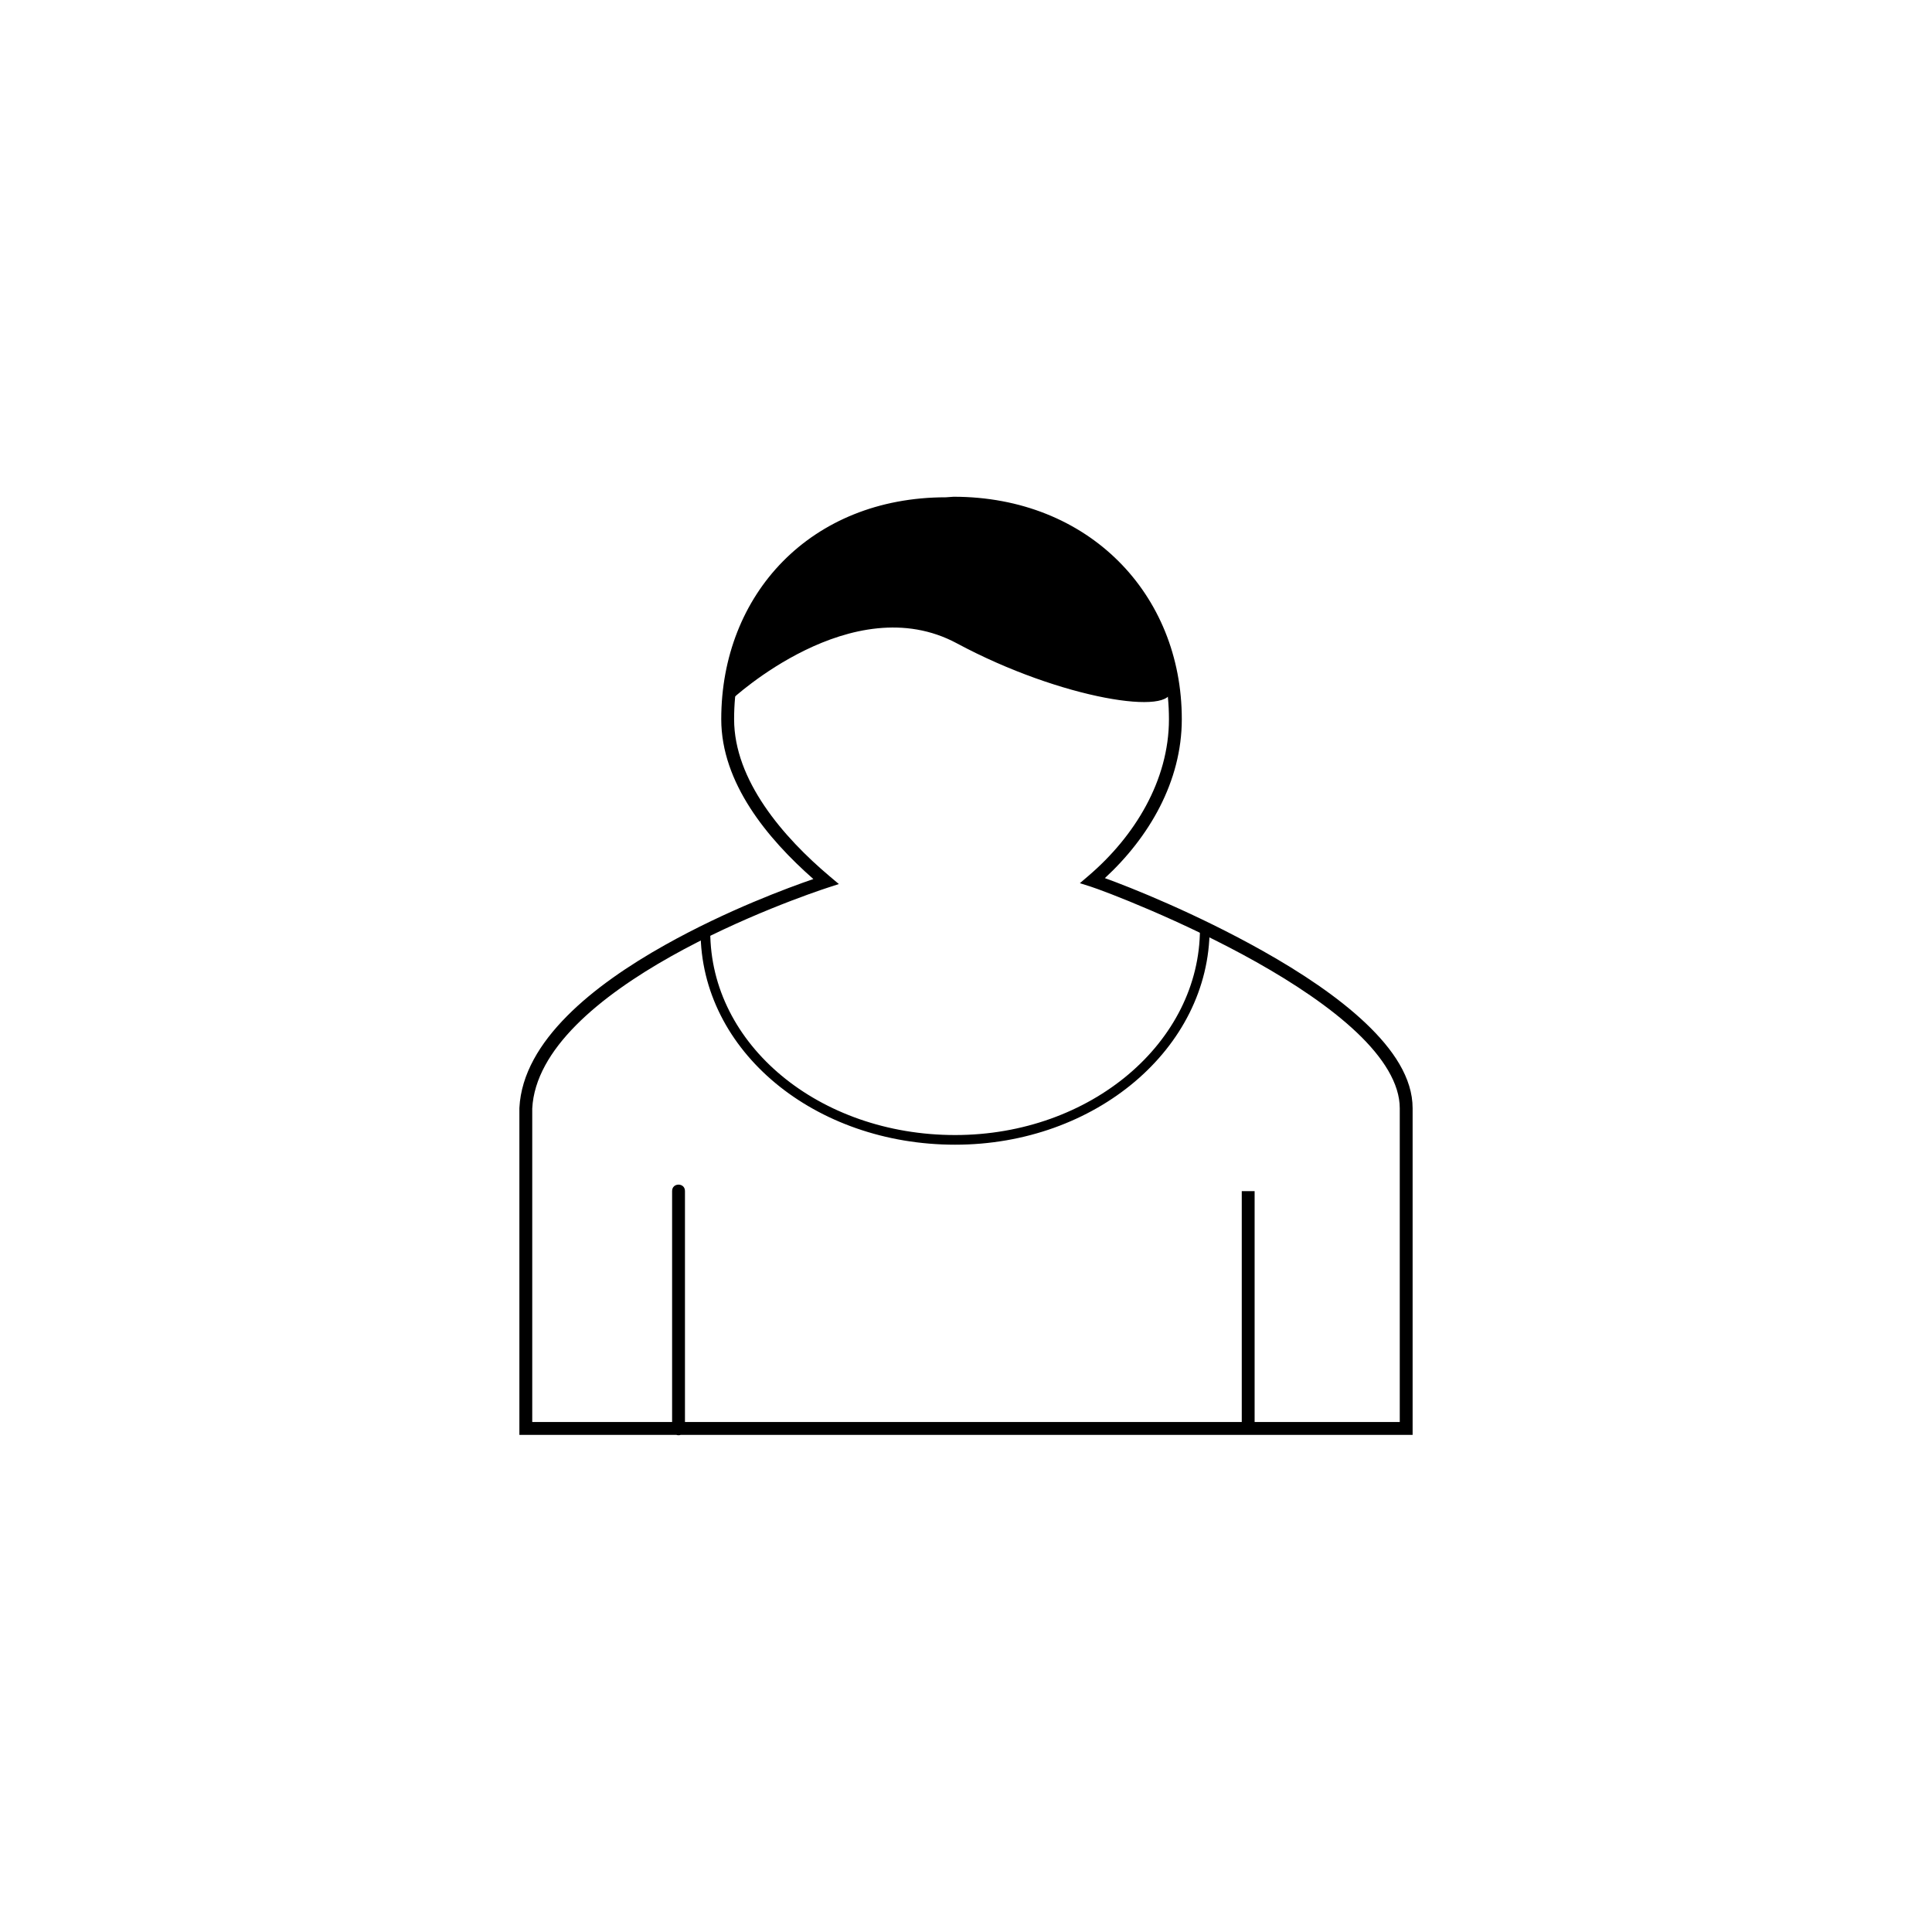
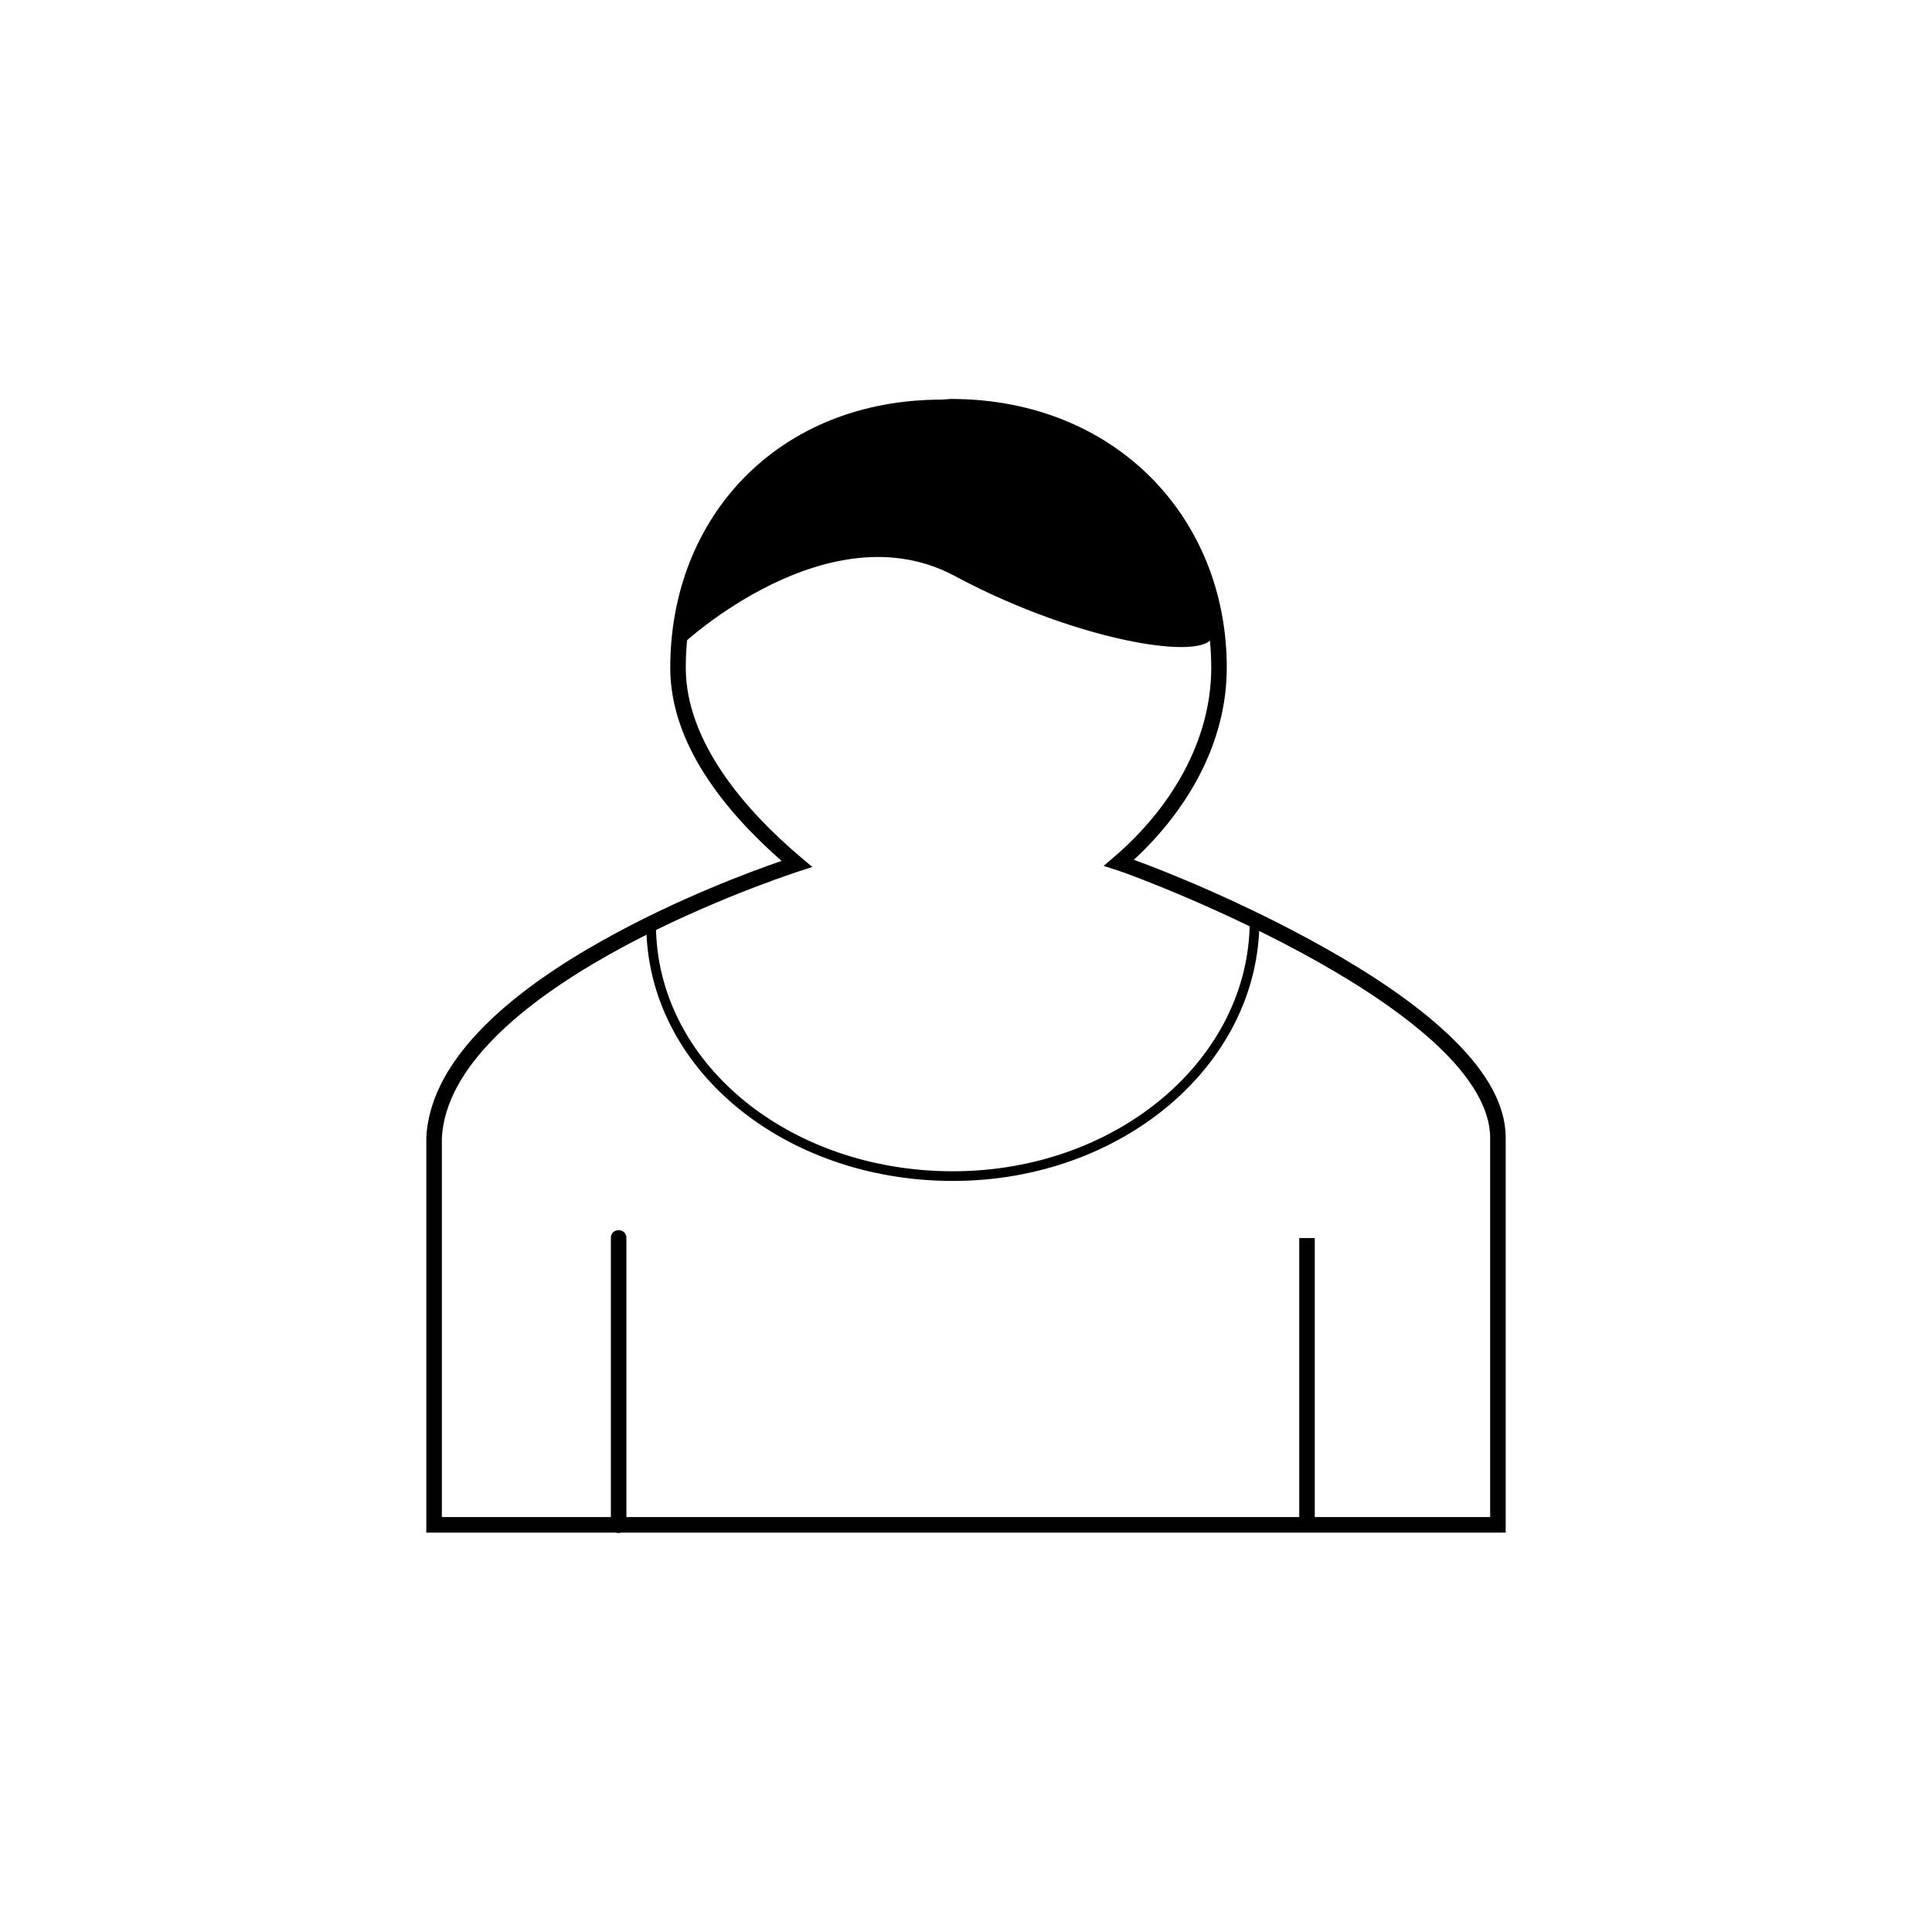
<svg xmlns="http://www.w3.org/2000/svg" width="2000" height="2000" viewBox="0 0 2000 2000" id="svg2" version="1.1">
  <defs id="defs4" />
  <g id="layer1" transform="translate(0,947.6378)">
-     <path style="color:#000000;font-style:normal;font-variant:normal;font-weight:normal;font-stretch:normal;font-size:medium;line-height:normal;font-family:sans-serif;text-indent:0;text-align:start;text-decoration:none;text-decoration-line:none;text-decoration-style:solid;text-decoration-color:#000000;letter-spacing:normal;word-spacing:normal;text-transform:none;direction:ltr;block-progression:tb;writing-mode:lr-tb;baseline-shift:baseline;text-anchor:start;white-space:normal;clip-rule:nonzero;display:inline;overflow:visible;visibility:visible;opacity:1;isolation:auto;mix-blend-mode:normal;color-interpolation:sRGB;color-interpolation-filters:linearRGB;solid-color:#000000;solid-opacity:1;fill:#000000;fill-opacity:1;fill-rule:nonzero;stroke:none;stroke-width:10;stroke-linecap:round;stroke-linejoin:miter;stroke-miterlimit:4;stroke-dasharray:none;stroke-dashoffset:0;stroke-opacity:1;color-rendering:auto;image-rendering:auto;shape-rendering:auto;text-rendering:auto;enable-background:accumulate" d="m 979.2,-432.84 c -139.995,0 -232.566,100.412 -232.566,229.717 0,65.983 47.926,123.732 95.361,165.46 -25.422,8.735 -89.184,32.129 -153.746,68.359 -36.972,20.748 -73.386,45.365 -101.281,73.478 -27.895,28.113 -47.502,59.993 -49.294,95.076 l -0.011,0.169 0,338.329 162.528,0 c 1.44,0.511 3.013,0.511 4.453,0 l 757.692,0 0,-338.16 c 0,-31.248 -19.951,-60.912 -48.823,-88.241 -28.872,-27.329 -67.17,-52.598 -106.251,-74.572 -69.14,-38.875 -137.436,-66.009 -163.495,-75.391 45.696,-42.173 79.631,-99.961 79.631,-164.506 0,-129.436 -96.271,-230.284 -236.266,-230.284 z m 3.967,12.177 c 133.628,0 226.923,94.918 226.923,217.541 0,63.455 -35.512,121.238 -83.125,161.979 l -9.08,7.77 11.386,3.626 c 12.723,4.053 94.444,34.816 171.468,78.123 38.512,21.654 76.056,46.542 103.626,72.638 27.57,26.096 44.664,53.123 44.664,78.573 l 0,324.85 -150.252,0 0,-239.011 -13.31,0 0,239.011 -576.396,0 0,-239.011 c 0.127,-9 -13.437,-9 -13.31,0 l 0,239.011 -144.785,0 0,-324.577 c 1.581,-30.498 18.918,-59.582 45.441,-86.312 26.543,-26.75 62.047,-50.875 98.346,-71.245 72.597,-40.74 148.36,-66.563 162.231,-71.076 l 11.391,-3.707 -9.166,-7.713 c -48.786,-41.059 -99.274,-99.895 -99.274,-162.931 0,-122.753 89.595,-217.541 223.223,-217.541 z" id="path4135" />
-     <path d="m 1247.194,13.702 c 0,120.749 -115.689,218.651 -258.452,218.651 -142.869,0 -258.505,-94.958 -258.505,-215.856" id="path4136" style="opacity:1;fill:none;fill-opacity:1;stroke:#000000;stroke-width:10;stroke-linecap:round;stroke-miterlimit:4;stroke-dasharray:none;stroke-opacity:1" />
-     <path style="opacity:1;fill:#000000;fill-opacity:1;stroke:none;stroke-width:10;stroke-linecap:round;stroke-miterlimit:4;stroke-dasharray:none;stroke-opacity:1" id="path4138" d="m 757.503,-223.602 c 0,0 124.557,-116.357 233.009,-58.08 108.506,58.277 226.286,75.845 221.086,47.619 -5.254,-28.127 -9.045,-172.098 -227.45,-189.123 -191.654,0.049 -226.698,151.176 -226.644,199.584 z" />
+     <g id="g4137" transform="matrix(1.208394,0,0,1.208394,-208.3936,-10.91194)">
+       <path id="path4135" d="m 979.2,-432.84 c -139.995,0 -232.566,100.412 -232.566,229.717 0,65.983 47.926,123.732 95.361,165.46 -25.422,8.735 -89.184,32.129 -153.746,68.359 -36.972,20.748 -73.386,45.365 -101.281,73.478 -27.895,28.113 -47.502,59.993 -49.294,95.076 l -0.011,0.169 0,338.329 162.528,0 c 1.44,0.511 3.013,0.511 4.453,0 l 757.692,0 0,-338.16 c 0,-31.248 -19.951,-60.912 -48.823,-88.241 -28.872,-27.329 -67.17,-52.598 -106.251,-74.572 -69.14,-38.875 -137.436,-66.009 -163.495,-75.391 45.696,-42.173 79.631,-99.961 79.631,-164.506 0,-129.436 -96.271,-230.284 -236.266,-230.284 z m 3.967,12.177 c 133.628,0 226.923,94.918 226.923,217.541 0,63.455 -35.512,121.238 -83.125,161.979 l -9.08,7.77 11.386,3.626 c 12.723,4.053 94.444,34.816 171.468,78.123 38.512,21.654 76.056,46.542 103.626,72.638 27.57,26.096 44.664,53.123 44.664,78.573 l 0,324.85 -150.252,0 0,-239.011 -13.31,0 0,239.011 -576.396,0 0,-239.011 c 0.127,-9 -13.437,-9 -13.31,0 l 0,239.011 -144.785,0 0,-324.577 c 1.581,-30.498 18.918,-59.582 45.441,-86.312 26.543,-26.75 62.047,-50.875 98.346,-71.245 72.597,-40.74 148.36,-66.563 162.231,-71.076 l 11.391,-3.707 -9.166,-7.713 c -48.786,-41.059 -99.274,-99.895 -99.274,-162.931 0,-122.753 89.595,-217.541 223.223,-217.541 z" style="color:#000000;font-style:normal;font-variant:normal;font-weight:normal;font-stretch:normal;font-size:medium;line-height:normal;font-family:sans-serif;text-indent:0;text-align:start;text-decoration:none;text-decoration-line:none;text-decoration-style:solid;text-decoration-color:#000000;letter-spacing:normal;word-spacing:normal;text-transform:none;direction:ltr;block-progression:tb;writing-mode:lr-tb;baseline-shift:baseline;text-anchor:start;white-space:normal;clip-rule:nonzero;display:inline;overflow:visible;visibility:visible;opacity:1;isolation:auto;mix-blend-mode:normal;color-interpolation:sRGB;color-interpolation-filters:linearRGB;solid-color:#000000;solid-opacity:1;fill:#000000;fill-opacity:1;fill-rule:nonzero;stroke:none;stroke-width:10;stroke-linecap:round;stroke-linejoin:miter;stroke-miterlimit:4;stroke-dasharray:none;stroke-dashoffset:0;stroke-opacity:1;color-rendering:auto;image-rendering:auto;shape-rendering:auto;text-rendering:auto;enable-background:accumulate" />
+       <path style="opacity:1;fill:none;fill-opacity:1;stroke:#000000;stroke-width:8.275;stroke-linecap:round;stroke-miterlimit:4;stroke-dasharray:none;stroke-opacity:1" id="path4136" d="m 1247.194,13.702 c 0,120.749 -115.689,218.651 -258.452,218.651 -142.869,0 -258.505,-94.958 -258.505,-215.856" />
+       <path d="m 757.503,-223.602 c 0,0 124.557,-116.357 233.009,-58.08 108.506,58.277 226.286,75.845 221.086,47.619 -5.254,-28.127 -9.045,-172.098 -227.45,-189.123 -191.654,0.049 -226.698,151.176 -226.644,199.584 z" id="path4138" style="opacity:1;fill:#000000;fill-opacity:1;stroke:none;stroke-width:10;stroke-linecap:round;stroke-miterlimit:4;stroke-dasharray:none;stroke-opacity:1" />
+     </g>
  </g>
</svg>
